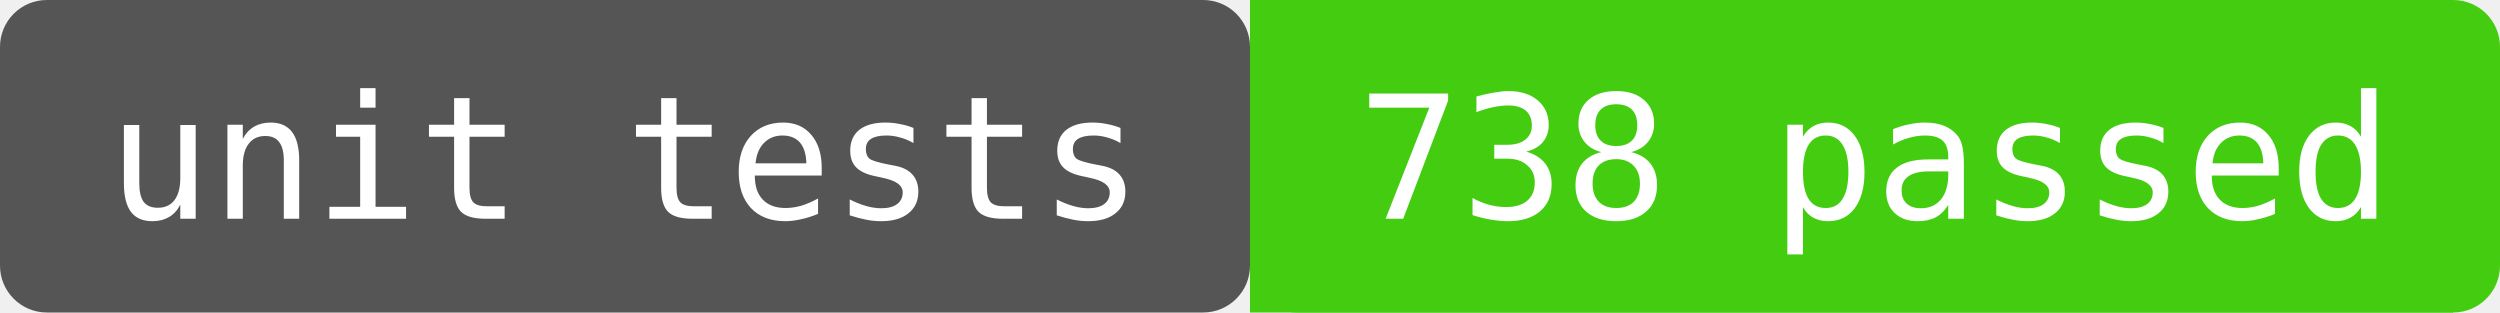
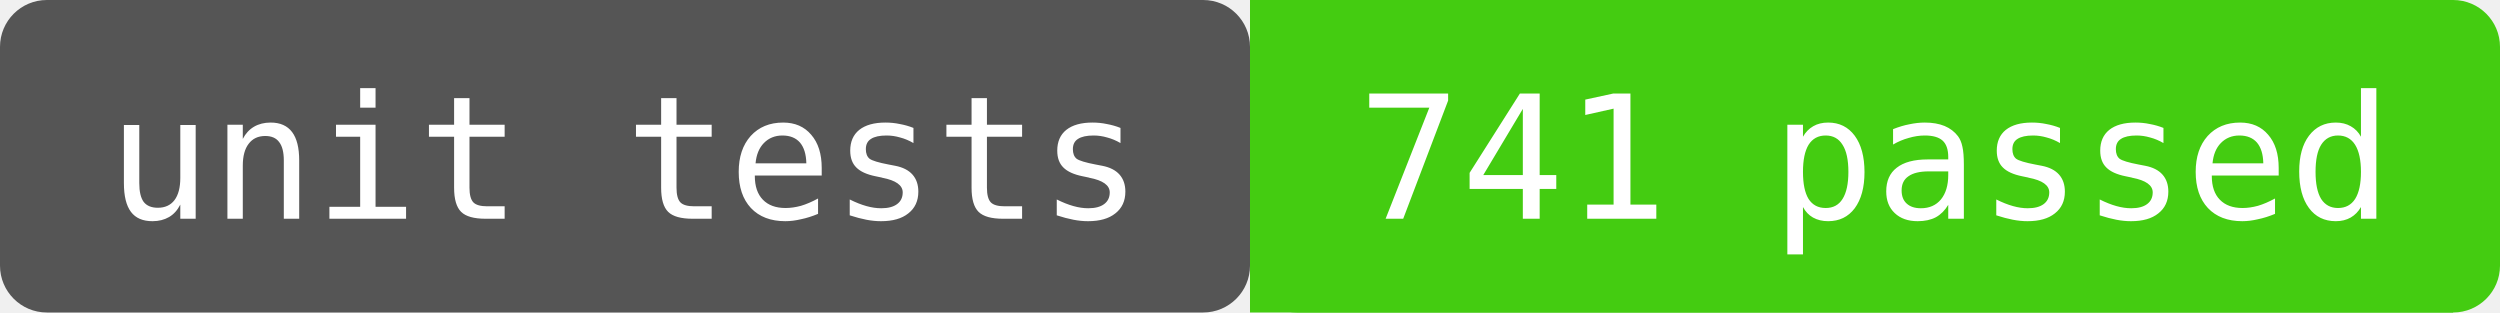
- <svg xmlns="http://www.w3.org/2000/svg" width="160" height="20" viewBox="0 0 160 20" role="img" aria-label="unit tests: 738 passed">
+ <svg xmlns="http://www.w3.org/2000/svg" width="160" height="20" viewBox="0 0 160 20" role="img" aria-label="unit tests: 741 passed">
  <rect width="80" height="20" rx="3" fill="#555" />
  <rect x="80" width="80" height="20" rx="3" fill="#4c1" />
  <rect x="80" width="77" height="20" fill="#4c1" />
  <text x="40" y="14" font-family="monospace" font-size="11" fill="#fff" text-anchor="middle">unit tests</text>
-   <text x="120" y="14" font-family="monospace" font-size="11" fill="#fff" text-anchor="middle">738 passed</text>
+   <text x="120" y="14" font-family="monospace" font-size="11" fill="#fff" text-anchor="middle">741 passed</text>
</svg>
